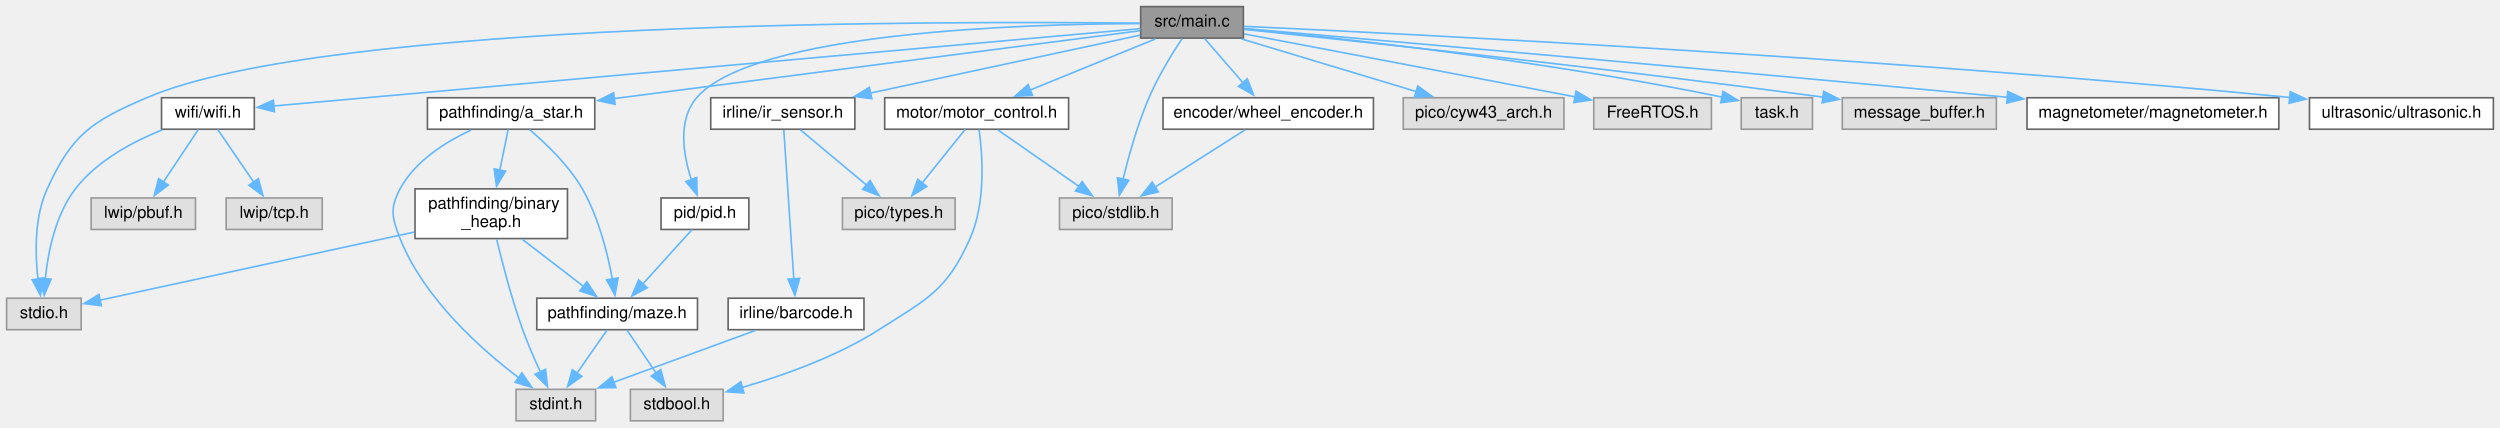
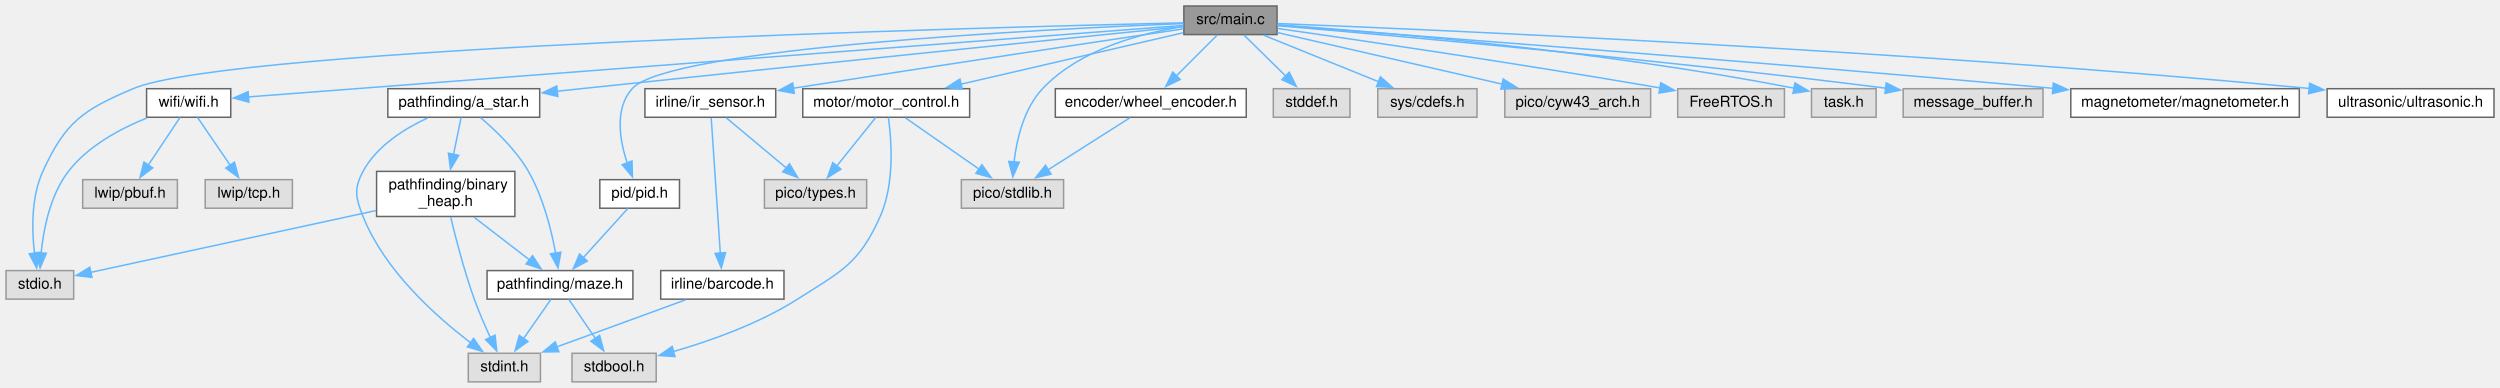
- <svg xmlns="http://www.w3.org/2000/svg" xmlns:xlink="http://www.w3.org/1999/xlink" width="1509pt" height="258pt" viewBox="0.00 0.00 1509.00 258.00">
+ <svg xmlns="http://www.w3.org/2000/svg" xmlns:xlink="http://www.w3.org/1999/xlink" width="1663pt" height="258pt" viewBox="0.00 0.00 1663.00 258.00">
  <g id="graph0" class="graph" transform="scale(1 1) rotate(0) translate(4 254)">
    <g id="node1" class="node">
      <g id="a_node1">
        <a xlink:title="The main source file for robot control.">
-           <polygon fill="#999999" stroke="#666666" points="746.5,-250 684.5,-250 684.5,-231 746.5,-231 746.5,-250" />
-           <text text-anchor="middle" x="715.5" y="-238" font-family="Helvetica,sans-Serif" font-size="10.00">src/main.c</text>
+           <polygon fill="#999999" stroke="#666666" points="845.5,-250 783.5,-250 783.5,-231 845.5,-231 845.5,-250" />
+           <text text-anchor="middle" x="814.5" y="-238" font-family="Helvetica,sans-Serif" font-size="10.00">src/main.c</text>
        </a>
      </g>
    </g>
    <g id="node2" class="node">
      <g id="a_node2">
        <a xlink:title=" ">
          <polygon fill="#e0e0e0" stroke="#999999" points="45,-74 0,-74 0,-55 45,-55 45,-74" />
          <text text-anchor="middle" x="22.5" y="-62" font-family="Helvetica,sans-Serif" font-size="10.00">stdio.h</text>
        </a>
      </g>
    </g>
    <g id="edge1" class="edge">
-       <path fill="none" stroke="#63b8ff" d="M684.04,-239.99C572.11,-241.32 194.09,-242.13 84.5,-195 51.27,-180.71 39.51,-172.91 24.5,-140 16.62,-122.72 17.12,-100.77 18.98,-85.18" />
+       <path fill="none" stroke="#63b8ff" d="M783.17,-238.82C651.83,-235.81 149.44,-222.56 84.5,-195 51.2,-180.87 39.51,-172.91 24.5,-140 16.62,-122.72 17.12,-100.77 18.98,-85.18" />
      <polygon fill="#63b8ff" stroke="#63b8ff" points="22.37,-86.16 20.4,-75.75 15.45,-85.12 22.37,-86.16" />
    </g>
    <g id="node3" class="node">
      <g id="a_node3">
        <a xlink:title=" ">
-           <polygon fill="#e0e0e0" stroke="#999999" points="940,-195 843,-195 843,-176 940,-176 940,-195" />
-           <text text-anchor="middle" x="891.5" y="-183" font-family="Helvetica,sans-Serif" font-size="10.00">pico/cyw43_arch.h</text>
+           <polygon fill="#e0e0e0" stroke="#999999" points="894,-195 843,-195 843,-176 894,-176 894,-195" />
+           <text text-anchor="middle" x="868.5" y="-183" font-family="Helvetica,sans-Serif" font-size="10.00">stddef.h</text>
        </a>
      </g>
    </g>
    <g id="edge2" class="edge">
-       <path fill="none" stroke="#63b8ff" d="M745.36,-230.51C774.39,-221.76 818.72,-208.42 850.94,-198.71" />
-       <polygon fill="#63b8ff" stroke="#63b8ff" points="851.78,-202.12 860.34,-195.88 849.76,-195.41 851.78,-202.12" />
+       <path fill="none" stroke="#63b8ff" d="M823.42,-230.75C830.95,-223.35 841.97,-212.54 851.23,-203.45" />
+       <polygon fill="#63b8ff" stroke="#63b8ff" points="853.62,-206 858.31,-196.5 848.72,-201.01 853.62,-206" />
    </g>
    <g id="node4" class="node">
      <g id="a_node4">
        <a xlink:title=" ">
+           <polygon fill="#e0e0e0" stroke="#999999" points="978.5,-195 912.5,-195 912.5,-176 978.5,-176 978.5,-195" />
+           <text text-anchor="middle" x="945.5" y="-183" font-family="Helvetica,sans-Serif" font-size="10.00">sys/cdefs.h</text>
+         </a>
+       </g>
+     </g>
+     <g id="edge3" class="edge">
+       <path fill="none" stroke="#63b8ff" d="M836.72,-230.51C857.64,-222.04 889.23,-209.27 912.98,-199.66" />
+       <polygon fill="#63b8ff" stroke="#63b8ff" points="914.25,-202.92 922.2,-195.93 911.62,-196.43 914.25,-202.92" />
+     </g>
+     <g id="node5" class="node">
+       <g id="a_node5">
+         <a xlink:title=" ">
+           <polygon fill="#e0e0e0" stroke="#999999" points="1094,-195 997,-195 997,-176 1094,-176 1094,-195" />
+           <text text-anchor="middle" x="1045.5" y="-183" font-family="Helvetica,sans-Serif" font-size="10.00">pico/cyw43_arch.h</text>
+         </a>
+       </g>
+     </g>
+     <g id="edge4" class="edge">
+       <path fill="none" stroke="#63b8ff" d="M845.65,-232.35C884.03,-223.55 949.71,-208.48 995.25,-198.03" />
+       <polygon fill="#63b8ff" stroke="#63b8ff" points="995.93,-201.46 1004.89,-195.82 994.36,-194.64 995.93,-201.46" />
+     </g>
+     <g id="node6" class="node">
+       <g id="a_node6">
+         <a xlink:title=" ">
          <polygon fill="#e0e0e0" stroke="#999999" points="703.5,-134.5 635.5,-134.5 635.5,-115.5 703.5,-115.5 703.5,-134.5" />
          <text text-anchor="middle" x="669.5" y="-122.5" font-family="Helvetica,sans-Serif" font-size="10.00">pico/stdlib.h</text>
        </a>
      </g>
    </g>
-     <g id="edge3" class="edge">
-       <path fill="none" stroke="#63b8ff" d="M709.44,-230.64C703.67,-221.9 695.08,-207.99 689.5,-195 682.58,-178.87 677.22,-159.61 673.8,-145.55" />
-       <polygon fill="#63b8ff" stroke="#63b8ff" points="677.3,-145.17 671.64,-136.21 670.48,-146.74 677.3,-145.17" />
-     </g>
-     <g id="node5" class="node">
-       <g id="a_node5">
-         <a xlink:title=" ">
-           <polygon fill="#e0e0e0" stroke="#999999" points="1029,-195 958,-195 958,-176 1029,-176 1029,-195" />
-           <text text-anchor="middle" x="993.5" y="-183" font-family="Helvetica,sans-Serif" font-size="10.00">FreeRTOS.h</text>
-         </a>
-       </g>
-     </g>
-     <g id="edge4" class="edge">
-       <path fill="none" stroke="#63b8ff" d="M746.92,-233.55C789.82,-225.43 869.43,-210.33 947.03,-195.47" />
-       <polygon fill="#63b8ff" stroke="#63b8ff" points="947.31,-198.98 956.47,-193.66 945.99,-192.1 947.31,-198.98" />
-     </g>
-     <g id="node6" class="node">
-       <g id="a_node6">
-         <a xlink:title=" ">
-           <polygon fill="#e0e0e0" stroke="#999999" points="1090,-195 1047,-195 1047,-176 1090,-176 1090,-195" />
-           <text text-anchor="middle" x="1068.5" y="-183" font-family="Helvetica,sans-Serif" font-size="10.00">task.h</text>
-         </a>
-       </g>
-     </g>
    <g id="edge5" class="edge">
-       <path fill="none" stroke="#63b8ff" d="M746.93,-236.64C803.09,-231.21 924.52,-218.05 1035.58,-195.37" />
-       <polygon fill="#63b8ff" stroke="#63b8ff" points="1036.07,-198.84 1045.15,-193.38 1034.65,-191.99 1036.07,-198.84" />
+       <path fill="none" stroke="#63b8ff" d="M783.19,-236.37C754.9,-231.89 714.06,-221.08 689.5,-195 677.07,-181.81 672.31,-161.36 670.51,-146.14" />
+       <polygon fill="#63b8ff" stroke="#63b8ff" points="674.02,-146.06 669.72,-136.38 667.04,-146.63 674.02,-146.06" />
    </g>
    <g id="node7" class="node">
      <g id="a_node7">
        <a xlink:title=" ">
-           <polygon fill="#e0e0e0" stroke="#999999" points="1201,-195 1108,-195 1108,-176 1201,-176 1201,-195" />
-           <text text-anchor="middle" x="1154.5" y="-183" font-family="Helvetica,sans-Serif" font-size="10.00">message_buffer.h</text>
+           <polygon fill="#e0e0e0" stroke="#999999" points="1183,-195 1112,-195 1112,-176 1183,-176 1183,-195" />
+           <text text-anchor="middle" x="1147.5" y="-183" font-family="Helvetica,sans-Serif" font-size="10.00">FreeRTOS.h</text>
        </a>
      </g>
    </g>
    <g id="edge6" class="edge">
-       <path fill="none" stroke="#63b8ff" d="M746.91,-236.27C810.78,-229.61 960.63,-213.54 1096.69,-195.34" />
-       <polygon fill="#63b8ff" stroke="#63b8ff" points="1096.77,-198.86 1106.21,-194.06 1095.83,-191.92 1096.77,-198.86" />
+       <path fill="none" stroke="#63b8ff" d="M845.78,-235.08C896.9,-227.77 1001.8,-212.42 1100.16,-195.53" />
+       <polygon fill="#63b8ff" stroke="#63b8ff" points="1100.75,-198.98 1110.01,-193.83 1099.56,-192.08 1100.75,-198.98" />
    </g>
    <g id="node8" class="node">
      <g id="a_node8">
+         <a xlink:title=" ">
+           <polygon fill="#e0e0e0" stroke="#999999" points="1244,-195 1201,-195 1201,-176 1244,-176 1244,-195" />
+           <text text-anchor="middle" x="1222.5" y="-183" font-family="Helvetica,sans-Serif" font-size="10.00">task.h</text>
+         </a>
+       </g>
+     </g>
+     <g id="edge7" class="edge">
+       <path fill="none" stroke="#63b8ff" d="M845.63,-237.52C908.82,-233.13 1056.77,-221.05 1189.49,-195.33" />
+       <polygon fill="#63b8ff" stroke="#63b8ff" points="1190.03,-198.79 1199.16,-193.42 1188.67,-191.92 1190.03,-198.79" />
+     </g>
+     <g id="node9" class="node">
+       <g id="a_node9">
+         <a xlink:title=" ">
+           <polygon fill="#e0e0e0" stroke="#999999" points="1355,-195 1262,-195 1262,-176 1355,-176 1355,-195" />
+           <text text-anchor="middle" x="1308.5" y="-183" font-family="Helvetica,sans-Serif" font-size="10.00">message_buffer.h</text>
+         </a>
+       </g>
+     </g>
+     <g id="edge8" class="edge">
+       <path fill="none" stroke="#63b8ff" d="M845.97,-236.88C916.46,-230.89 1092.63,-215.24 1250.39,-195.34" />
+       <polygon fill="#63b8ff" stroke="#63b8ff" points="1250.74,-198.82 1260.21,-194.09 1249.85,-191.88 1250.74,-198.82" />
+     </g>
+     <g id="node10" class="node">
+       <g id="a_node10">
        <a xlink:href="ir__sensor_8h.html" target="_top" xlink:title="Header file for the IR sensor driver.">
          <polygon fill="white" stroke="#666666" points="512,-195 425,-195 425,-176 512,-176 512,-195" />
          <text text-anchor="middle" x="468.5" y="-183" font-family="Helvetica,sans-Serif" font-size="10.00">irline/ir_sensor.h</text>
        </a>
      </g>
    </g>
-     <g id="edge7" class="edge">
-       <path fill="none" stroke="#63b8ff" d="M684.22,-232.79C643.27,-224 570.9,-208.47 521.37,-197.84" />
-       <polygon fill="#63b8ff" stroke="#63b8ff" points="522.23,-194.45 511.71,-195.77 520.76,-201.29 522.23,-194.45" />
-     </g>
-     <g id="node12" class="node">
-       <g id="a_node12">
+     <g id="edge9" class="edge">
+       <path fill="none" stroke="#63b8ff" d="M783.27,-234.84C731.62,-227.12 624.9,-211.09 523.8,-195.35" />
+       <polygon fill="#63b8ff" stroke="#63b8ff" points="524.37,-191.89 513.95,-193.81 523.29,-198.81 524.37,-191.89" />
+     </g>
+     <g id="node14" class="node">
+       <g id="a_node14">
        <a xlink:href="magnetometer_8h.html" target="_top" xlink:title="Header file for the magnetometer driver.">
-           <polygon fill="white" stroke="#666666" points="1371.5,-195 1219.5,-195 1219.5,-176 1371.5,-176 1371.5,-195" />
-           <text text-anchor="middle" x="1295.5" y="-183" font-family="Helvetica,sans-Serif" font-size="10.00">magnetometer/magnetometer.h</text>
-         </a>
-       </g>
-     </g>
-     <g id="edge11" class="edge">
-       <path fill="none" stroke="#63b8ff" d="M746.78,-236.8C823.38,-230.16 1026.7,-212.39 1207.71,-195.26" />
-       <polygon fill="#63b8ff" stroke="#63b8ff" points="1207.92,-198.75 1217.54,-194.32 1207.26,-191.78 1207.92,-198.75" />
-     </g>
-     <g id="node13" class="node">
-       <g id="a_node13">
+           <polygon fill="white" stroke="#666666" points="1525.5,-195 1373.5,-195 1373.5,-176 1525.5,-176 1525.5,-195" />
+           <text text-anchor="middle" x="1449.5" y="-183" font-family="Helvetica,sans-Serif" font-size="10.00">magnetometer/magnetometer.h</text>
+         </a>
+       </g>
+     </g>
+     <g id="edge13" class="edge">
+       <path fill="none" stroke="#63b8ff" d="M845.83,-237.17C928.35,-231 1158.72,-213.49 1361.87,-195.22" />
+       <polygon fill="#63b8ff" stroke="#63b8ff" points="1361.9,-198.73 1371.54,-194.35 1361.27,-191.76 1361.9,-198.73" />
+     </g>
+     <g id="node15" class="node">
+       <g id="a_node15">
        <a xlink:href="motor__control_8h.html" target="_top" xlink:title="Header file for motor control drivers.">
          <polygon fill="white" stroke="#666666" points="641,-195 530,-195 530,-176 641,-176 641,-195" />
          <text text-anchor="middle" x="585.5" y="-183" font-family="Helvetica,sans-Serif" font-size="10.00">motor/motor_control.h</text>
        </a>
      </g>
    </g>
-     <g id="edge12" class="edge">
-       <path fill="none" stroke="#63b8ff" d="M693.45,-230.51C672.69,-222.04 641.34,-209.27 617.77,-199.66" />
-       <polygon fill="#63b8ff" stroke="#63b8ff" points="619.21,-196.46 608.63,-195.93 616.57,-202.95 619.21,-196.46" />
-     </g>
-     <g id="node15" class="node">
-       <g id="a_node15">
+     <g id="edge14" class="edge">
+       <path fill="none" stroke="#63b8ff" d="M783.14,-232.24C744.97,-223.41 680.06,-208.38 635.09,-197.98" />
+       <polygon fill="#63b8ff" stroke="#63b8ff" points="636.12,-194.62 625.59,-195.78 634.55,-201.44 636.12,-194.62" />
+     </g>
+     <g id="node17" class="node">
+       <g id="a_node17">
        <a xlink:href="ultrasonic_8h.html" target="_top" xlink:title="Header file for the ultrasonic sensor driver.">
-           <polygon fill="white" stroke="#666666" points="1501,-195 1390,-195 1390,-176 1501,-176 1501,-195" />
-           <text text-anchor="middle" x="1445.5" y="-183" font-family="Helvetica,sans-Serif" font-size="10.00">ultrasonic/ultrasonic.h</text>
-         </a>
-       </g>
-     </g>
-     <g id="edge16" class="edge">
-       <path fill="none" stroke="#63b8ff" d="M746.72,-238.11C840.53,-233.8 1128.36,-219.48 1378.38,-195.14" />
-       <polygon fill="#63b8ff" stroke="#63b8ff" points="1378.39,-198.66 1388,-194.2 1377.71,-191.69 1378.39,-198.66" />
-     </g>
-     <g id="node16" class="node">
-       <g id="a_node16">
+           <polygon fill="white" stroke="#666666" points="1655,-195 1544,-195 1544,-176 1655,-176 1655,-195" />
+           <text text-anchor="middle" x="1599.5" y="-183" font-family="Helvetica,sans-Serif" font-size="10.00">ultrasonic/ultrasonic.h</text>
+         </a>
+       </g>
+     </g>
+     <g id="edge18" class="edge">
+       <path fill="none" stroke="#63b8ff" d="M845.79,-238.33C944.73,-234.47 1259.88,-220.94 1532.21,-195.15" />
+       <polygon fill="#63b8ff" stroke="#63b8ff" points="1532.38,-198.65 1542,-194.21 1531.71,-191.68 1532.38,-198.65" />
+     </g>
+     <g id="node18" class="node">
+       <g id="a_node18">
        <a xlink:href="wheel__encoder_8h.html" target="_top" xlink:title="Header file for the wheel encoder drivers.">
          <polygon fill="white" stroke="#666666" points="825,-195 698,-195 698,-176 825,-176 825,-195" />
          <text text-anchor="middle" x="761.5" y="-183" font-family="Helvetica,sans-Serif" font-size="10.00">encoder/wheel_encoder.h</text>
        </a>
      </g>
    </g>
-     <g id="edge17" class="edge">
-       <path fill="none" stroke="#63b8ff" d="M723.1,-230.75C729.38,-223.5 738.51,-212.98 746.3,-204.02" />
-       <polygon fill="#63b8ff" stroke="#63b8ff" points="748.84,-206.43 752.75,-196.59 743.55,-201.84 748.84,-206.43" />
-     </g>
-     <g id="node17" class="node">
-       <g id="a_node17">
-         <a xlink:href="pid_8h.html" target="_top" xlink:title=" ">
+     <g id="edge19" class="edge">
+       <path fill="none" stroke="#63b8ff" d="M805.75,-230.75C798.35,-223.35 787.54,-212.54 778.45,-203.45" />
+       <polygon fill="#63b8ff" stroke="#63b8ff" points="781.06,-201.11 771.51,-196.51 776.11,-206.06 781.06,-201.11" />
+     </g>
+     <g id="node19" class="node">
+       <g id="a_node19">
+         <a xlink:href="pid_8h.html" target="_top" xlink:title="Header file for PID control.">
          <polygon fill="white" stroke="#666666" points="448,-134.5 395,-134.5 395,-115.5 448,-115.5 448,-134.5" />
          <text text-anchor="middle" x="421.5" y="-122.5" font-family="Helvetica,sans-Serif" font-size="10.00">pid/pid.h</text>
        </a>
      </g>
    </g>
-     <g id="edge19" class="edge">
-       <path fill="none" stroke="#63b8ff" d="M684.02,-239.75C614.4,-239.56 450.81,-234.8 416.5,-195 404.88,-181.52 408.39,-160.52 413.41,-145.22" />
-       <polygon fill="#63b8ff" stroke="#63b8ff" points="416.53,-146.87 416.78,-136.28 409.98,-144.4 416.53,-146.87" />
-     </g>
-     <g id="node19" class="node">
-       <g id="a_node19">
+     <g id="edge21" class="edge">
+       <path fill="none" stroke="#63b8ff" d="M783.24,-238.35C693.67,-234.75 440.86,-222.24 416.5,-195 404.63,-181.73 408.18,-160.7 413.28,-145.34" />
+       <polygon fill="#63b8ff" stroke="#63b8ff" points="416.42,-146.93 416.7,-136.34 409.87,-144.44 416.42,-146.93" />
+     </g>
+     <g id="node21" class="node">
+       <g id="a_node21">
        <a xlink:href="wifi_8h.html" target="_top" xlink:title="Header file for WiFi module. This file contains the function prototypes and data structures for the W...">
          <polygon fill="white" stroke="#666666" points="149.5,-195 93.5,-195 93.5,-176 149.5,-176 149.5,-195" />
          <text text-anchor="middle" x="121.5" y="-183" font-family="Helvetica,sans-Serif" font-size="10.00">wifi/wifi.h</text>
        </a>
      </g>
    </g>
-     <g id="edge23" class="edge">
-       <path fill="none" stroke="#63b8ff" d="M684.4,-236.73C584.56,-227.82 272.19,-199.95 161.16,-190.04" />
-       <polygon fill="#63b8ff" stroke="#63b8ff" points="161.62,-186.57 151.35,-189.16 161,-193.54 161.62,-186.57" />
-     </g>
-     <g id="node22" class="node">
-       <g id="a_node22">
+     <g id="edge25" class="edge">
+       <path fill="none" stroke="#63b8ff" d="M783.38,-237.12C670.99,-228.52 286.16,-199.09 161.1,-189.53" />
+       <polygon fill="#63b8ff" stroke="#63b8ff" points="161.58,-186.05 151.34,-188.78 161.04,-193.03 161.58,-186.05" />
+     </g>
+     <g id="node24" class="node">
+       <g id="a_node24">
        <a xlink:href="a__star_8h.html" target="_top" xlink:title="Header file for the a* algorithm.">
          <polygon fill="white" stroke="#666666" points="355,-195 254,-195 254,-176 355,-176 355,-195" />
          <text text-anchor="middle" x="304.5" y="-183" font-family="Helvetica,sans-Serif" font-size="10.00">pathfinding/a_star.h</text>
        </a>
      </g>
    </g>
-     <g id="edge27" class="edge">
-       <path fill="none" stroke="#63b8ff" d="M684.27,-235.47C616.7,-226.76 455.86,-206.02 366.7,-194.52" />
-       <polygon fill="#63b8ff" stroke="#63b8ff" points="367.26,-191.06 356.9,-193.26 366.37,-198.01 367.26,-191.06" />
-     </g>
-     <g id="node9" class="node">
-       <g id="a_node9">
+     <g id="edge29" class="edge">
+       <path fill="none" stroke="#63b8ff" d="M783.05,-236.33C711.78,-229.11 532.45,-210.89 382.5,-195 377.27,-194.45 371.85,-193.87 366.4,-193.28" />
+       <polygon fill="#63b8ff" stroke="#63b8ff" points="367.09,-189.83 356.77,-192.24 366.33,-196.79 367.09,-189.83" />
+     </g>
+     <g id="node11" class="node">
+       <g id="a_node11">
        <a xlink:title=" ">
          <polygon fill="#e0e0e0" stroke="#999999" points="572.5,-134.5 504.5,-134.5 504.5,-115.5 572.5,-115.5 572.5,-134.5" />
          <text text-anchor="middle" x="538.5" y="-122.5" font-family="Helvetica,sans-Serif" font-size="10.00">pico/types.h</text>
        </a>
      </g>
    </g>
-     <g id="edge8" class="edge">
+     <g id="edge10" class="edge">
      <path fill="none" stroke="#63b8ff" d="M479.13,-175.62C489.72,-166.77 506.21,-152.98 519.13,-142.19" />
      <polygon fill="#63b8ff" stroke="#63b8ff" points="521.18,-145.04 526.61,-135.94 516.69,-139.67 521.18,-145.04" />
    </g>
-     <g id="node10" class="node">
-       <g id="a_node10">
+     <g id="node12" class="node">
+       <g id="a_node12">
        <a xlink:href="barcode_8h.html" target="_top" xlink:title="Header file for the barcode driver.">
          <polygon fill="white" stroke="#666666" points="517.5,-74 435.5,-74 435.5,-55 517.5,-55 517.5,-74" />
          <text text-anchor="middle" x="476.5" y="-62" font-family="Helvetica,sans-Serif" font-size="10.00">irline/barcode.h</text>
        </a>
      </g>
    </g>
-     <g id="edge9" class="edge">
+     <g id="edge11" class="edge">
      <path fill="none" stroke="#63b8ff" d="M469.1,-175.56C470.38,-156.51 473.4,-111.56 475.16,-85.37" />
      <polygon fill="#63b8ff" stroke="#63b8ff" points="478.63,-85.95 475.81,-75.73 471.65,-85.48 478.63,-85.95" />
    </g>
-     <g id="node11" class="node">
-       <g id="a_node11">
+     <g id="node13" class="node">
+       <g id="a_node13">
        <a xlink:title=" ">
          <polygon fill="#e0e0e0" stroke="#999999" points="355.5,-19 307.5,-19 307.5,0 355.5,0 355.5,-19" />
          <text text-anchor="middle" x="331.5" y="-7" font-family="Helvetica,sans-Serif" font-size="10.00">stdint.h</text>
        </a>
      </g>
    </g>
-     <g id="edge10" class="edge">
+     <g id="edge12" class="edge">
      <path fill="none" stroke="#63b8ff" d="M451.9,-54.51C428.43,-45.93 392.83,-32.92 366.43,-23.27" />
      <polygon fill="#63b8ff" stroke="#63b8ff" points="367.75,-20.02 357.16,-19.88 365.35,-26.6 367.75,-20.02" />
    </g>
-     <g id="edge14" class="edge">
+     <g id="edge16" class="edge">
      <path fill="none" stroke="#63b8ff" d="M598.26,-175.62C611.33,-166.51 631.91,-152.18 647.6,-141.25" />
      <polygon fill="#63b8ff" stroke="#63b8ff" points="649.17,-144.42 655.38,-135.83 645.17,-138.68 649.17,-144.42" />
    </g>
-     <g id="edge15" class="edge">
+     <g id="edge17" class="edge">
      <path fill="none" stroke="#63b8ff" d="M578.56,-175.87C571.76,-167.4 561.19,-154.24 552.61,-143.57" />
      <polygon fill="#63b8ff" stroke="#63b8ff" points="555.4,-141.45 546.41,-135.85 549.95,-145.84 555.4,-141.45" />
    </g>
-     <g id="node14" class="node">
-       <g id="a_node14">
+     <g id="node16" class="node">
+       <g id="a_node16">
        <a xlink:title=" ">
          <polygon fill="#e0e0e0" stroke="#999999" points="432.5,-19 376.5,-19 376.5,0 432.5,0 432.5,-19" />
          <text text-anchor="middle" x="404.5" y="-7" font-family="Helvetica,sans-Serif" font-size="10.00">stdbool.h</text>
        </a>
      </g>
    </g>
-     <g id="edge13" class="edge">
+     <g id="edge15" class="edge">
      <path fill="none" stroke="#63b8ff" d="M586.97,-175.77C588.98,-161.36 591.31,-132 581.5,-110 567.42,-78.43 555.65,-73.58 526.5,-55 501.03,-38.76 468.8,-27.33 443.87,-20.12" />
      <polygon fill="#63b8ff" stroke="#63b8ff" points="445.01,-16.81 434.43,-17.51 443.14,-23.55 445.01,-16.81" />
    </g>
-     <g id="edge18" class="edge">
+     <g id="edge20" class="edge">
      <path fill="none" stroke="#63b8ff" d="M747.53,-175.62C733.07,-166.42 710.24,-151.91 693,-140.94" />
      <polygon fill="#63b8ff" stroke="#63b8ff" points="695.2,-138.19 684.88,-135.78 691.44,-144.1 695.2,-138.19" />
    </g>
-     <g id="node18" class="node">
-       <g id="a_node18">
+     <g id="node20" class="node">
+       <g id="a_node20">
        <a xlink:href="maze_8h.html" target="_top" xlink:title="Header file for the maze data structure and public functions.">
          <polygon fill="white" stroke="#666666" points="417,-74 320,-74 320,-55 417,-55 417,-74" />
          <text text-anchor="middle" x="368.5" y="-62" font-family="Helvetica,sans-Serif" font-size="10.00">pathfinding/maze.h</text>
        </a>
      </g>
    </g>
-     <g id="edge20" class="edge">
+     <g id="edge22" class="edge">
      <path fill="none" stroke="#63b8ff" d="M413.68,-115.37C405.85,-106.73 393.6,-93.2 383.83,-82.42" />
      <polygon fill="#63b8ff" stroke="#63b8ff" points="386.68,-80.35 377.37,-75.29 381.49,-85.05 386.68,-80.35" />
    </g>
-     <g id="edge21" class="edge">
+     <g id="edge23" class="edge">
      <path fill="none" stroke="#63b8ff" d="M362.39,-54.75C357.49,-47.73 350.45,-37.64 344.33,-28.87" />
      <polygon fill="#63b8ff" stroke="#63b8ff" points="347.2,-26.88 338.61,-20.68 341.46,-30.89 347.2,-26.88" />
    </g>
-     <g id="edge22" class="edge">
+     <g id="edge24" class="edge">
      <path fill="none" stroke="#63b8ff" d="M374.44,-54.75C379.21,-47.73 386.06,-37.64 392.02,-28.87" />
      <polygon fill="#63b8ff" stroke="#63b8ff" points="394.85,-30.93 397.58,-20.69 389.06,-27 394.85,-30.93" />
    </g>
-     <g id="edge24" class="edge">
+     <g id="edge26" class="edge">
      <path fill="none" stroke="#63b8ff" d="M93.94,-175.62C76.44,-168.61 54.69,-157.12 41.5,-140 29.42,-124.31 24.96,-101.79 23.34,-85.62" />
      <polygon fill="#63b8ff" stroke="#63b8ff" points="26.84,-85.52 22.67,-75.78 19.86,-85.99 26.84,-85.52" />
    </g>
-     <g id="node20" class="node">
-       <g id="a_node20">
+     <g id="node22" class="node">
+       <g id="a_node22">
        <a xlink:title=" ">
          <polygon fill="#e0e0e0" stroke="#999999" points="114,-134.5 51,-134.5 51,-115.5 114,-115.5 114,-134.5" />
          <text text-anchor="middle" x="82.5" y="-122.5" font-family="Helvetica,sans-Serif" font-size="10.00">lwip/pbuf.h</text>
        </a>
      </g>
    </g>
-     <g id="edge25" class="edge">
+     <g id="edge27" class="edge">
      <path fill="none" stroke="#63b8ff" d="M115.75,-175.87C110.22,-167.57 101.68,-154.78 94.65,-144.22" />
      <polygon fill="#63b8ff" stroke="#63b8ff" points="97.58,-142.31 89.12,-135.93 91.75,-146.19 97.58,-142.31" />
    </g>
-     <g id="node21" class="node">
-       <g id="a_node21">
+     <g id="node23" class="node">
+       <g id="a_node23">
        <a xlink:title=" ">
          <polygon fill="#e0e0e0" stroke="#999999" points="190.5,-134.5 132.5,-134.5 132.5,-115.5 190.5,-115.5 190.5,-134.5" />
          <text text-anchor="middle" x="161.5" y="-122.5" font-family="Helvetica,sans-Serif" font-size="10.00">lwip/tcp.h</text>
        </a>
      </g>
    </g>
-     <g id="edge26" class="edge">
+     <g id="edge28" class="edge">
      <path fill="none" stroke="#63b8ff" d="M127.4,-175.87C133.13,-167.49 142.01,-154.51 149.26,-143.89" />
      <polygon fill="#63b8ff" stroke="#63b8ff" points="151.96,-146.15 154.72,-135.92 146.19,-142.2 151.96,-146.15" />
    </g>
-     <g id="edge28" class="edge">
+     <g id="edge30" class="edge">
      <path fill="none" stroke="#63b8ff" d="M280.39,-175.52C265.09,-168.42 246.54,-156.86 237.5,-140 231.2,-128.25 232.57,-122.39 237.5,-110 251.87,-73.87 286.27,-43.28 309.23,-25.9" />
      <polygon fill="#63b8ff" stroke="#63b8ff" points="311.04,-28.91 317.05,-20.18 306.91,-23.26 311.04,-28.91" />
    </g>
-     <g id="edge33" class="edge">
+     <g id="edge35" class="edge">
      <path fill="none" stroke="#63b8ff" d="M315.61,-175.77C325.37,-167.53 339.26,-154.35 347.5,-140 357.33,-122.9 362.79,-100.92 365.66,-85.28" />
      <polygon fill="#63b8ff" stroke="#63b8ff" points="369.05,-86.23 367.2,-75.8 362.14,-85.11 369.05,-86.23" />
    </g>
-     <g id="node23" class="node">
-       <g id="a_node23">
+     <g id="node25" class="node">
+       <g id="a_node25">
        <a xlink:href="binary__heap_8h.html" target="_top" xlink:title="This file contains the declarations for the binary min-heap used in the a* algorithm.">
          <polygon fill="white" stroke="#666666" points="338.5,-140 246.5,-140 246.5,-110 338.5,-110 338.5,-140" />
          <text text-anchor="start" x="254.5" y="-128" font-family="Helvetica,sans-Serif" font-size="10.00">pathfinding/binary</text>
          <text text-anchor="middle" x="292.5" y="-117" font-family="Helvetica,sans-Serif" font-size="10.00">_heap.h</text>
        </a>
      </g>
    </g>
-     <g id="edge29" class="edge">
+     <g id="edge31" class="edge">
      <path fill="none" stroke="#63b8ff" d="M302.73,-175.87C301.39,-169.33 299.47,-159.99 297.66,-151.15" />
      <polygon fill="#63b8ff" stroke="#63b8ff" points="301.14,-150.69 295.7,-141.6 294.28,-152.1 301.14,-150.69" />
    </g>
-     <g id="edge32" class="edge">
+     <g id="edge34" class="edge">
      <path fill="none" stroke="#63b8ff" d="M246.09,-113.94C192.04,-102.23 104.08,-83.18 56.19,-72.8" />
      <polygon fill="#63b8ff" stroke="#63b8ff" points="57.19,-69.44 46.68,-70.74 55.71,-76.28 57.19,-69.44" />
    </g>
-     <g id="edge30" class="edge">
+     <g id="edge32" class="edge">
      <path fill="none" stroke="#63b8ff" d="M295.8,-109.53C299.17,-95.43 304.85,-73.47 311.5,-55 314.58,-46.43 318.6,-37.21 322.23,-29.4" />
      <polygon fill="#63b8ff" stroke="#63b8ff" points="325.3,-31.1 326.46,-20.57 318.98,-28.08 325.3,-31.1" />
    </g>
-     <g id="edge31" class="edge">
+     <g id="edge33" class="edge">
      <path fill="none" stroke="#63b8ff" d="M311.29,-109.54C322.55,-100.87 336.87,-89.85 348.37,-81" />
      <polygon fill="#63b8ff" stroke="#63b8ff" points="350.24,-83.97 356.03,-75.1 345.97,-78.42 350.24,-83.97" />
    </g>
  </g>
</svg>
